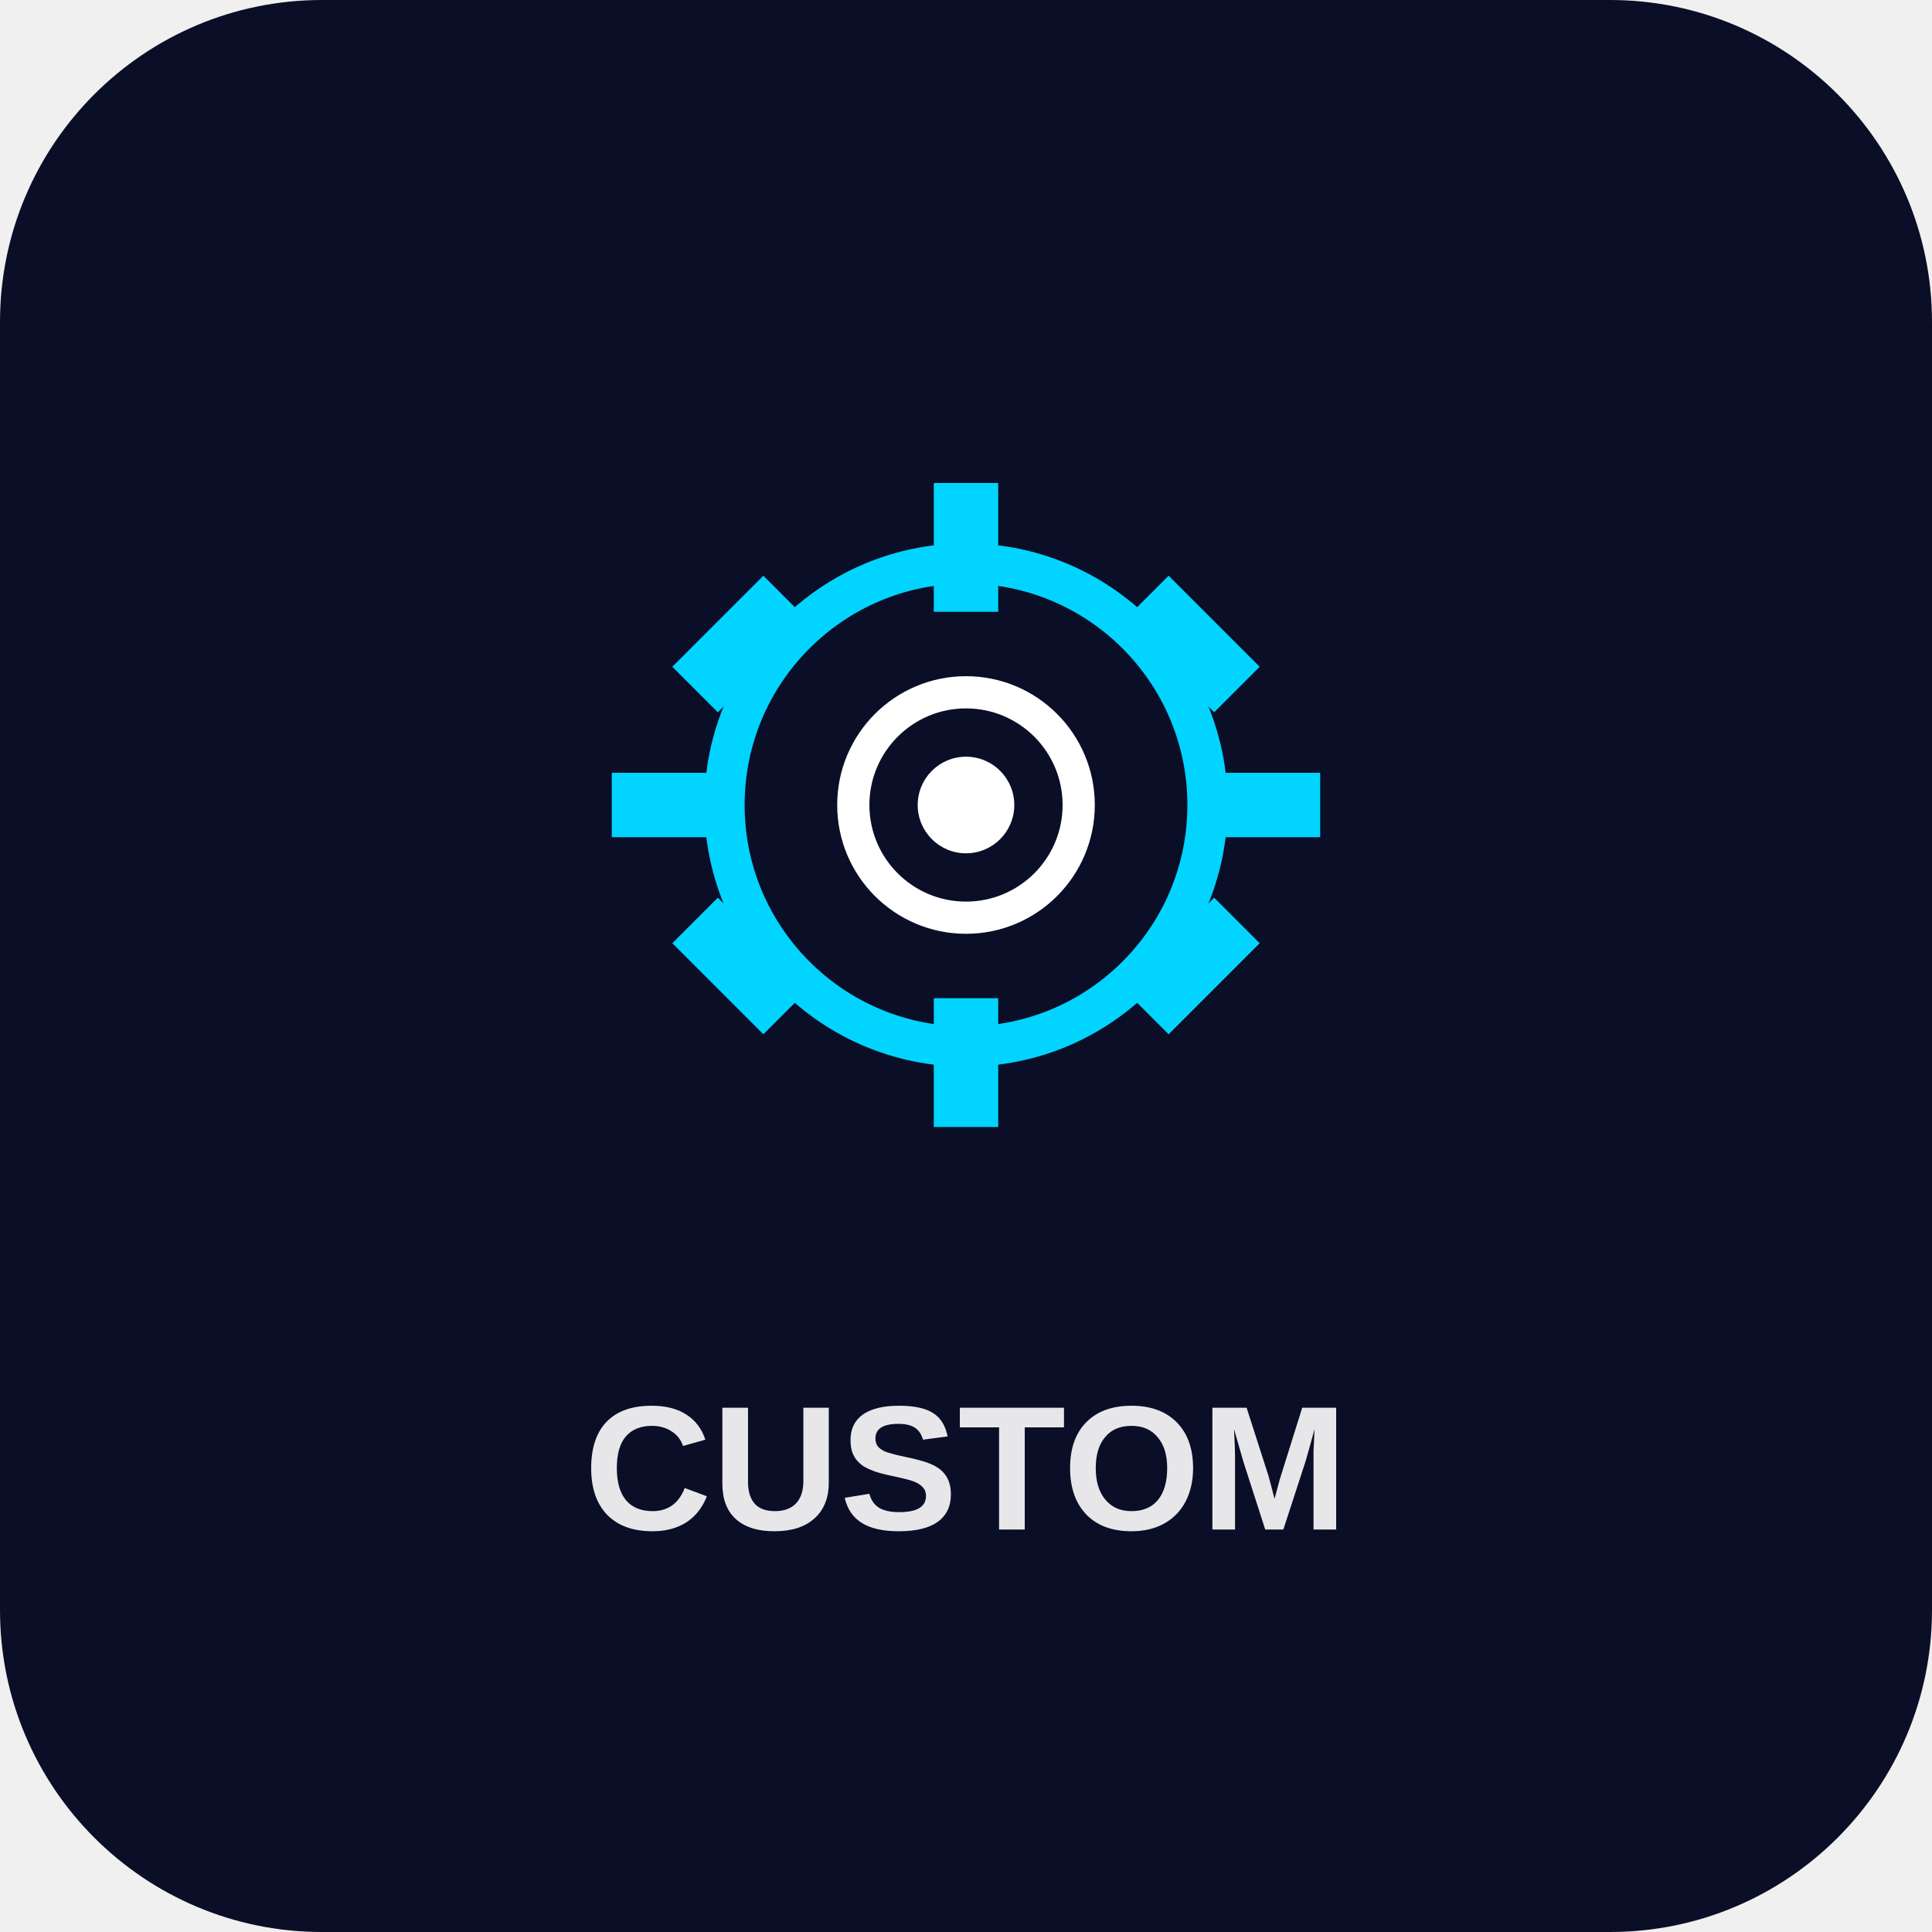
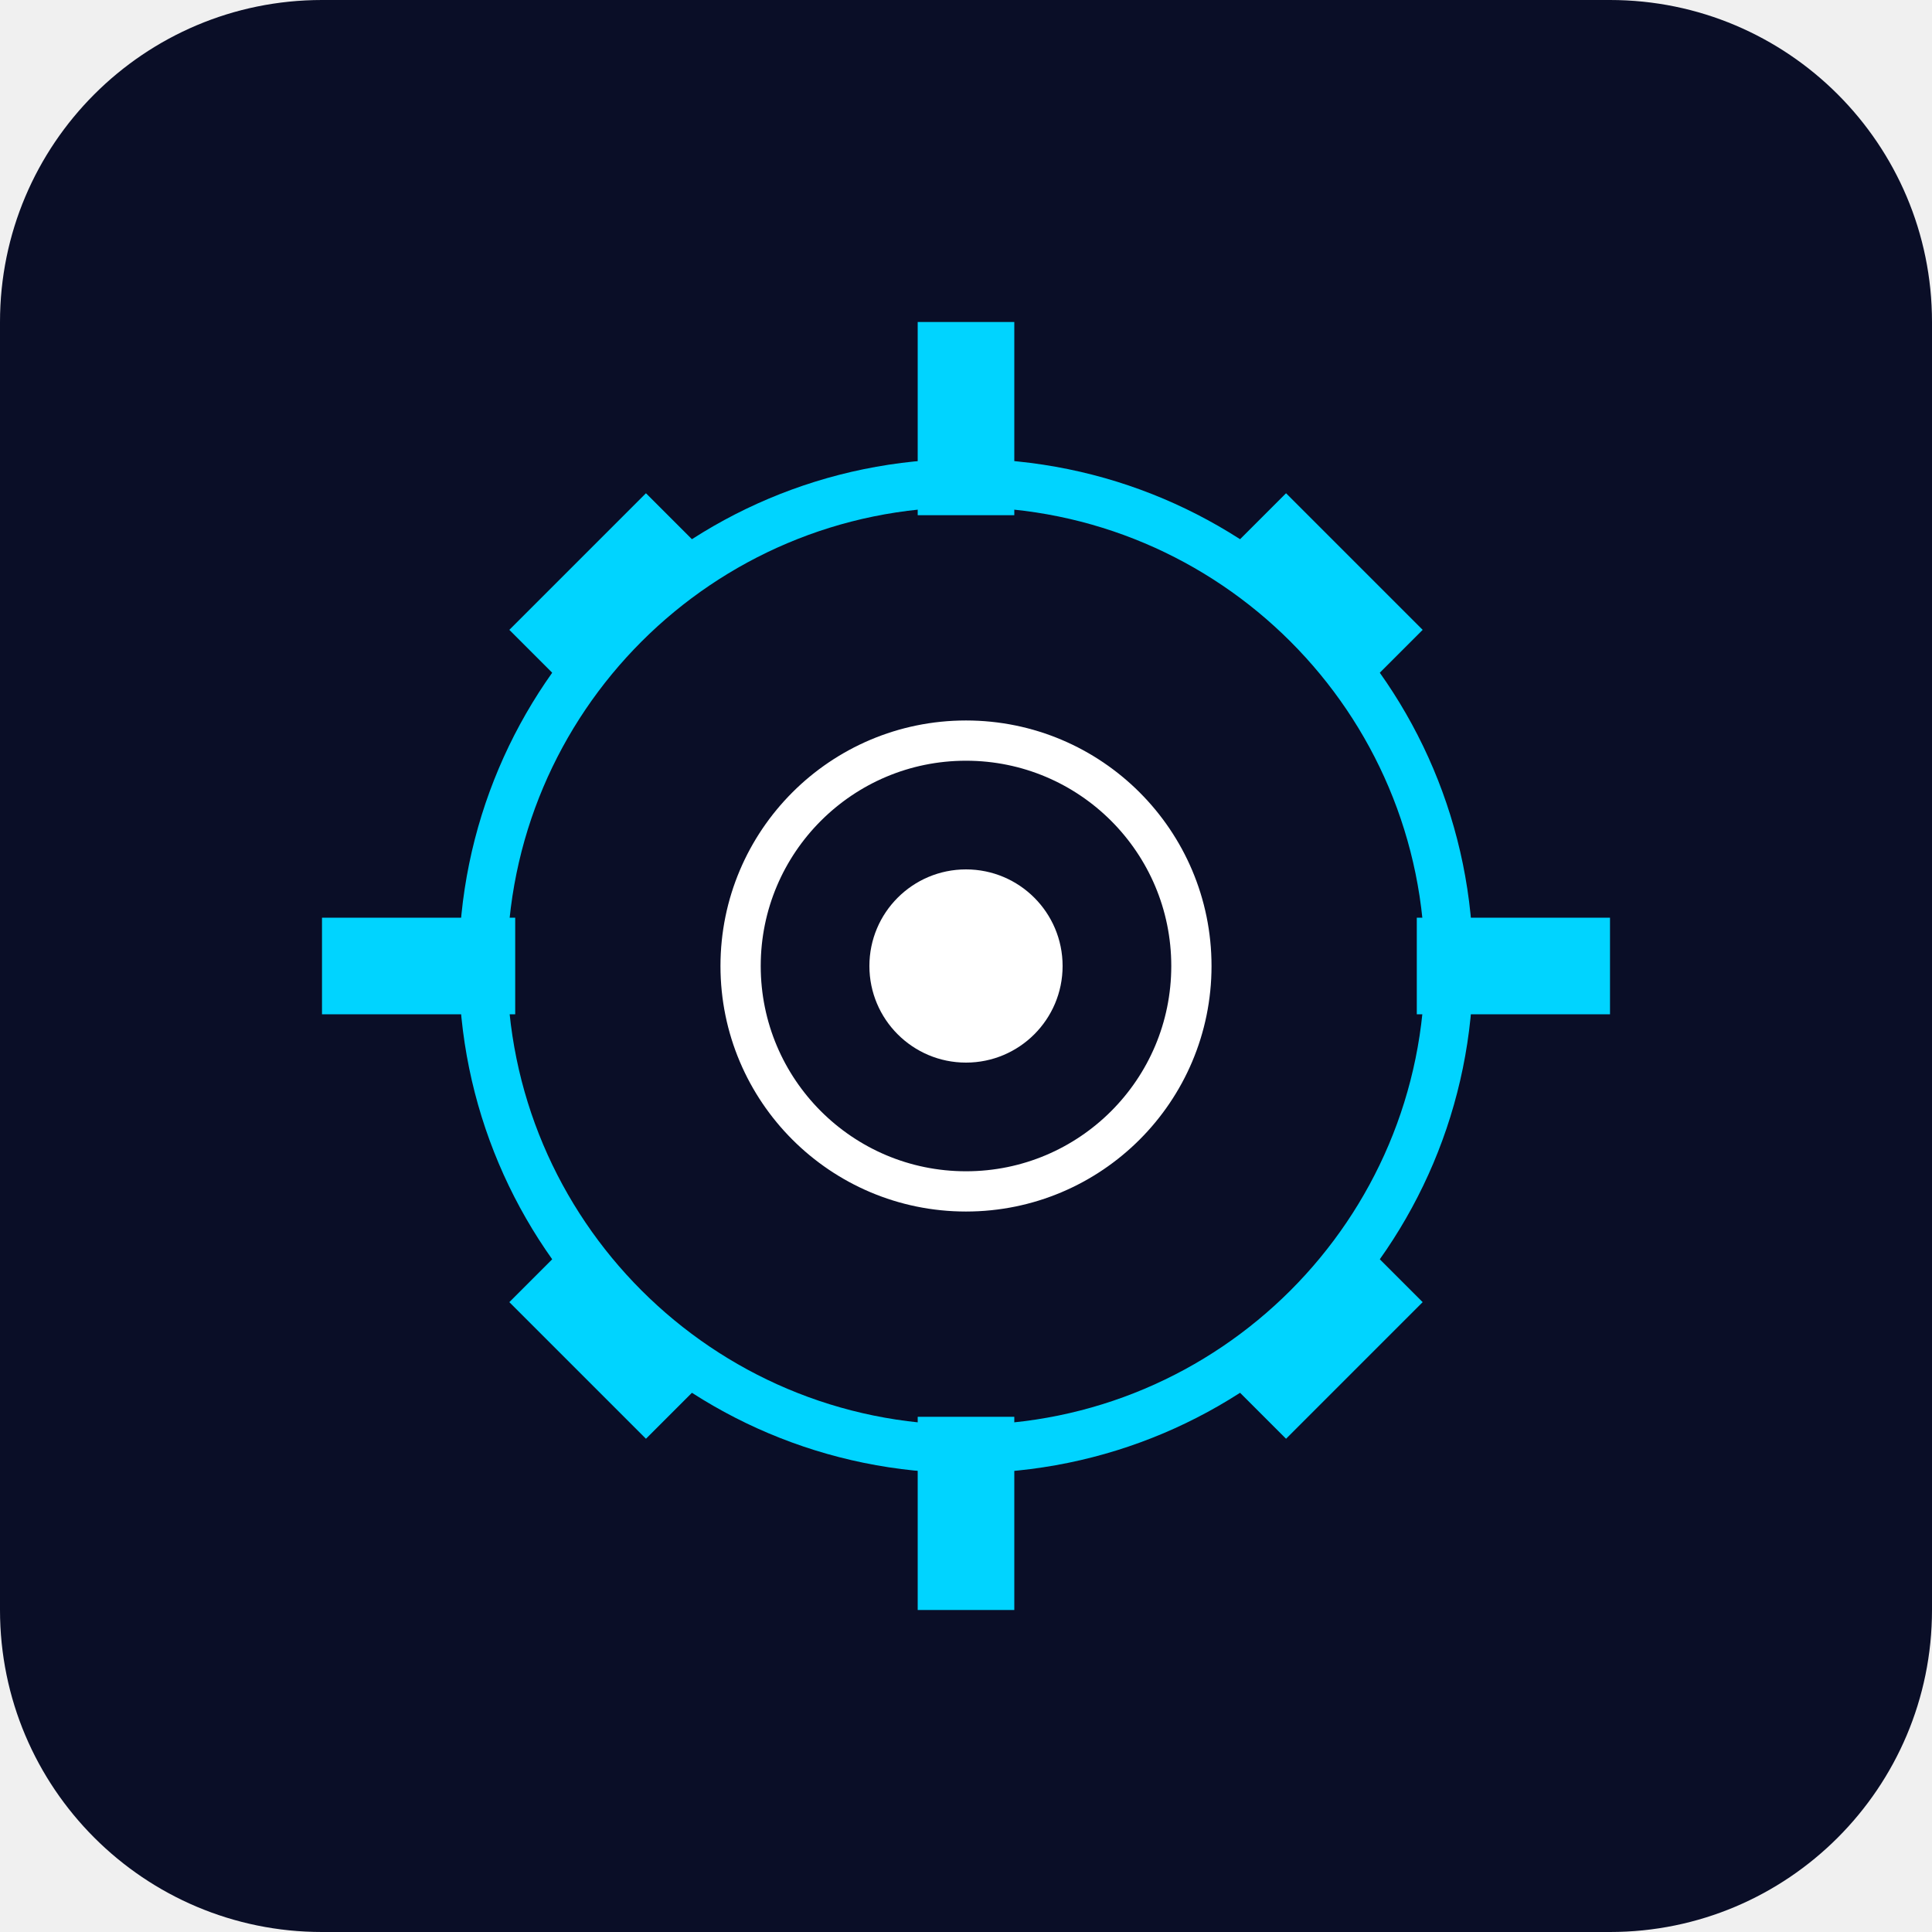
<svg xmlns="http://www.w3.org/2000/svg" width="120" height="120" viewBox="0 0 120 120">
  <rect width="120" height="120" fill="#0a0e27" rx="20" />
  <g>
-     <animateTransform attributeName="transform" type="rotate" from="0 60 50" to="360 60 50" dur="8s" repeatCount="indefinite" />
-     <circle cx="60" cy="50" r="15" fill="none" stroke="#00d4ff" stroke-width="2.5">
+     <animateTransform attributeName="transform" type="rotate" from="0 60 60" to="360 60 60" dur="8s" repeatCount="indefinite" />
+     <circle cx="60" cy="60" r="30" fill="none" stroke="#00d4ff" stroke-width="3">
      <animate attributeName="opacity" values="0.7;1;0.7" dur="2s" repeatCount="indefinite" />
    </circle>
-     <rect x="58" y="30" width="4" height="8" fill="#00d4ff" />
-     <rect x="58" y="62" width="4" height="8" fill="#00d4ff" />
-     <rect x="38" y="48" width="8" height="4" fill="#00d4ff" />
-     <rect x="74" y="48" width="8" height="4" fill="#00d4ff" />
-     <rect x="44" y="36" width="4" height="8" fill="#00d4ff" transform="rotate(45 46 40)" />
-     <rect x="72" y="36" width="4" height="8" fill="#00d4ff" transform="rotate(-45 74 40)" />
-     <rect x="44" y="56" width="4" height="8" fill="#00d4ff" transform="rotate(-45 46 60)" />
-     <rect x="72" y="56" width="4" height="8" fill="#00d4ff" transform="rotate(45 74 60)" />
+     <rect x="57" y="20" width="6" height="12" fill="#00d4ff" />
+     <rect x="57" y="88" width="6" height="12" fill="#00d4ff" />
+     <rect x="20" y="57" width="12" height="6" fill="#00d4ff" />
+     <rect x="88" y="57" width="12" height="6" fill="#00d4ff" />
+     <rect x="35" y="31" width="6" height="12" fill="#00d4ff" transform="rotate(45 38 37)" />
+     <rect x="79" y="31" width="6" height="12" fill="#00d4ff" transform="rotate(-45 82 37)" />
+     <rect x="35" y="77" width="6" height="12" fill="#00d4ff" transform="rotate(-45 38 83)" />
+     <rect x="79" y="77" width="6" height="12" fill="#00d4ff" transform="rotate(45 82 83)" />
  </g>
-   <circle cx="60" cy="50" r="7" fill="none" stroke="#ffffff" stroke-width="2">
+   <circle cx="60" cy="60" r="14" fill="none" stroke="#ffffff" stroke-width="2.5">
    <animate attributeName="opacity" values="0.8;1;0.8" dur="2s" repeatCount="indefinite" />
-     <animateTransform attributeName="transform" type="rotate" from="0 60 50" to="-360 60 50" dur="6s" repeatCount="indefinite" />
+     <animateTransform attributeName="transform" type="rotate" from="0 60 60" to="-360 60 60" dur="6s" repeatCount="indefinite" />
  </circle>
-   <circle cx="60" cy="50" r="3" fill="#ffffff">
-     <animate attributeName="r" values="2.5;3.5;2.5" dur="1.5s" repeatCount="indefinite" />
+   <circle cx="60" cy="60" r="6" fill="#ffffff">
+     <animate attributeName="r" values="5;7;5" dur="1.5s" repeatCount="indefinite" />
    <animate attributeName="opacity" values="0.8;1;0.8" dur="1.5s" repeatCount="indefinite" />
  </circle>
  <g opacity="0">
    <animate attributeName="opacity" values="0;1;0" dur="2s" repeatCount="indefinite" />
-     <path d="M 75 35 L 77 38 L 80 36 L 78 39 L 81 41 L 78 41 L 77 44 L 76 41 L 73 41 L 76 39 Z" fill="#00d4ff" />
+     <path d="M 95 25 L 97 29 L 101 27 L 99 31 L 103 33 L 99 33 L 97 37 L 95 33 L 91 33 L 95 31 Z" fill="#00d4ff" />
  </g>
  <g opacity="0">
    <animate attributeName="opacity" values="0;1;0" dur="2s" begin="0.7s" repeatCount="indefinite" />
-     <path d="M 42 32 L 44 35 L 47 33 L 45 36 L 48 38 L 45 38 L 44 41 L 43 38 L 40 38 L 43 36 Z" fill="#ffffff" transform="scale(0.8)" />
+     <path d="M 20 20 L 23 24 L 27 22 L 25 26 L 29 28 L 25 28 L 23 32 L 21 28 L 17 28 L 21 26 Z" fill="#ffffff" />
  </g>
  <g opacity="0">
    <animate attributeName="opacity" values="0;1;0" dur="2s" begin="1.3s" repeatCount="indefinite" />
-     <path d="M 80 60 L 82 63 L 85 61 L 83 64 L 86 66 L 83 66 L 82 69 L 81 66 L 78 66 L 81 64 Z" fill="#00d4ff" transform="scale(0.7)" />
+     <path d="M 100 90 L 102 94 L 106 92 L 104 96 L 108 98 L 104 98 L 102 102 L 100 98 L 96 98 L 100 96 Z" fill="#00d4ff" />
  </g>
-   <text x="60" y="95" font-family="Arial, sans-serif" font-size="11" font-weight="600" fill="#ffffff" text-anchor="middle" opacity="0.9">CUSTOM</text>
</svg>
